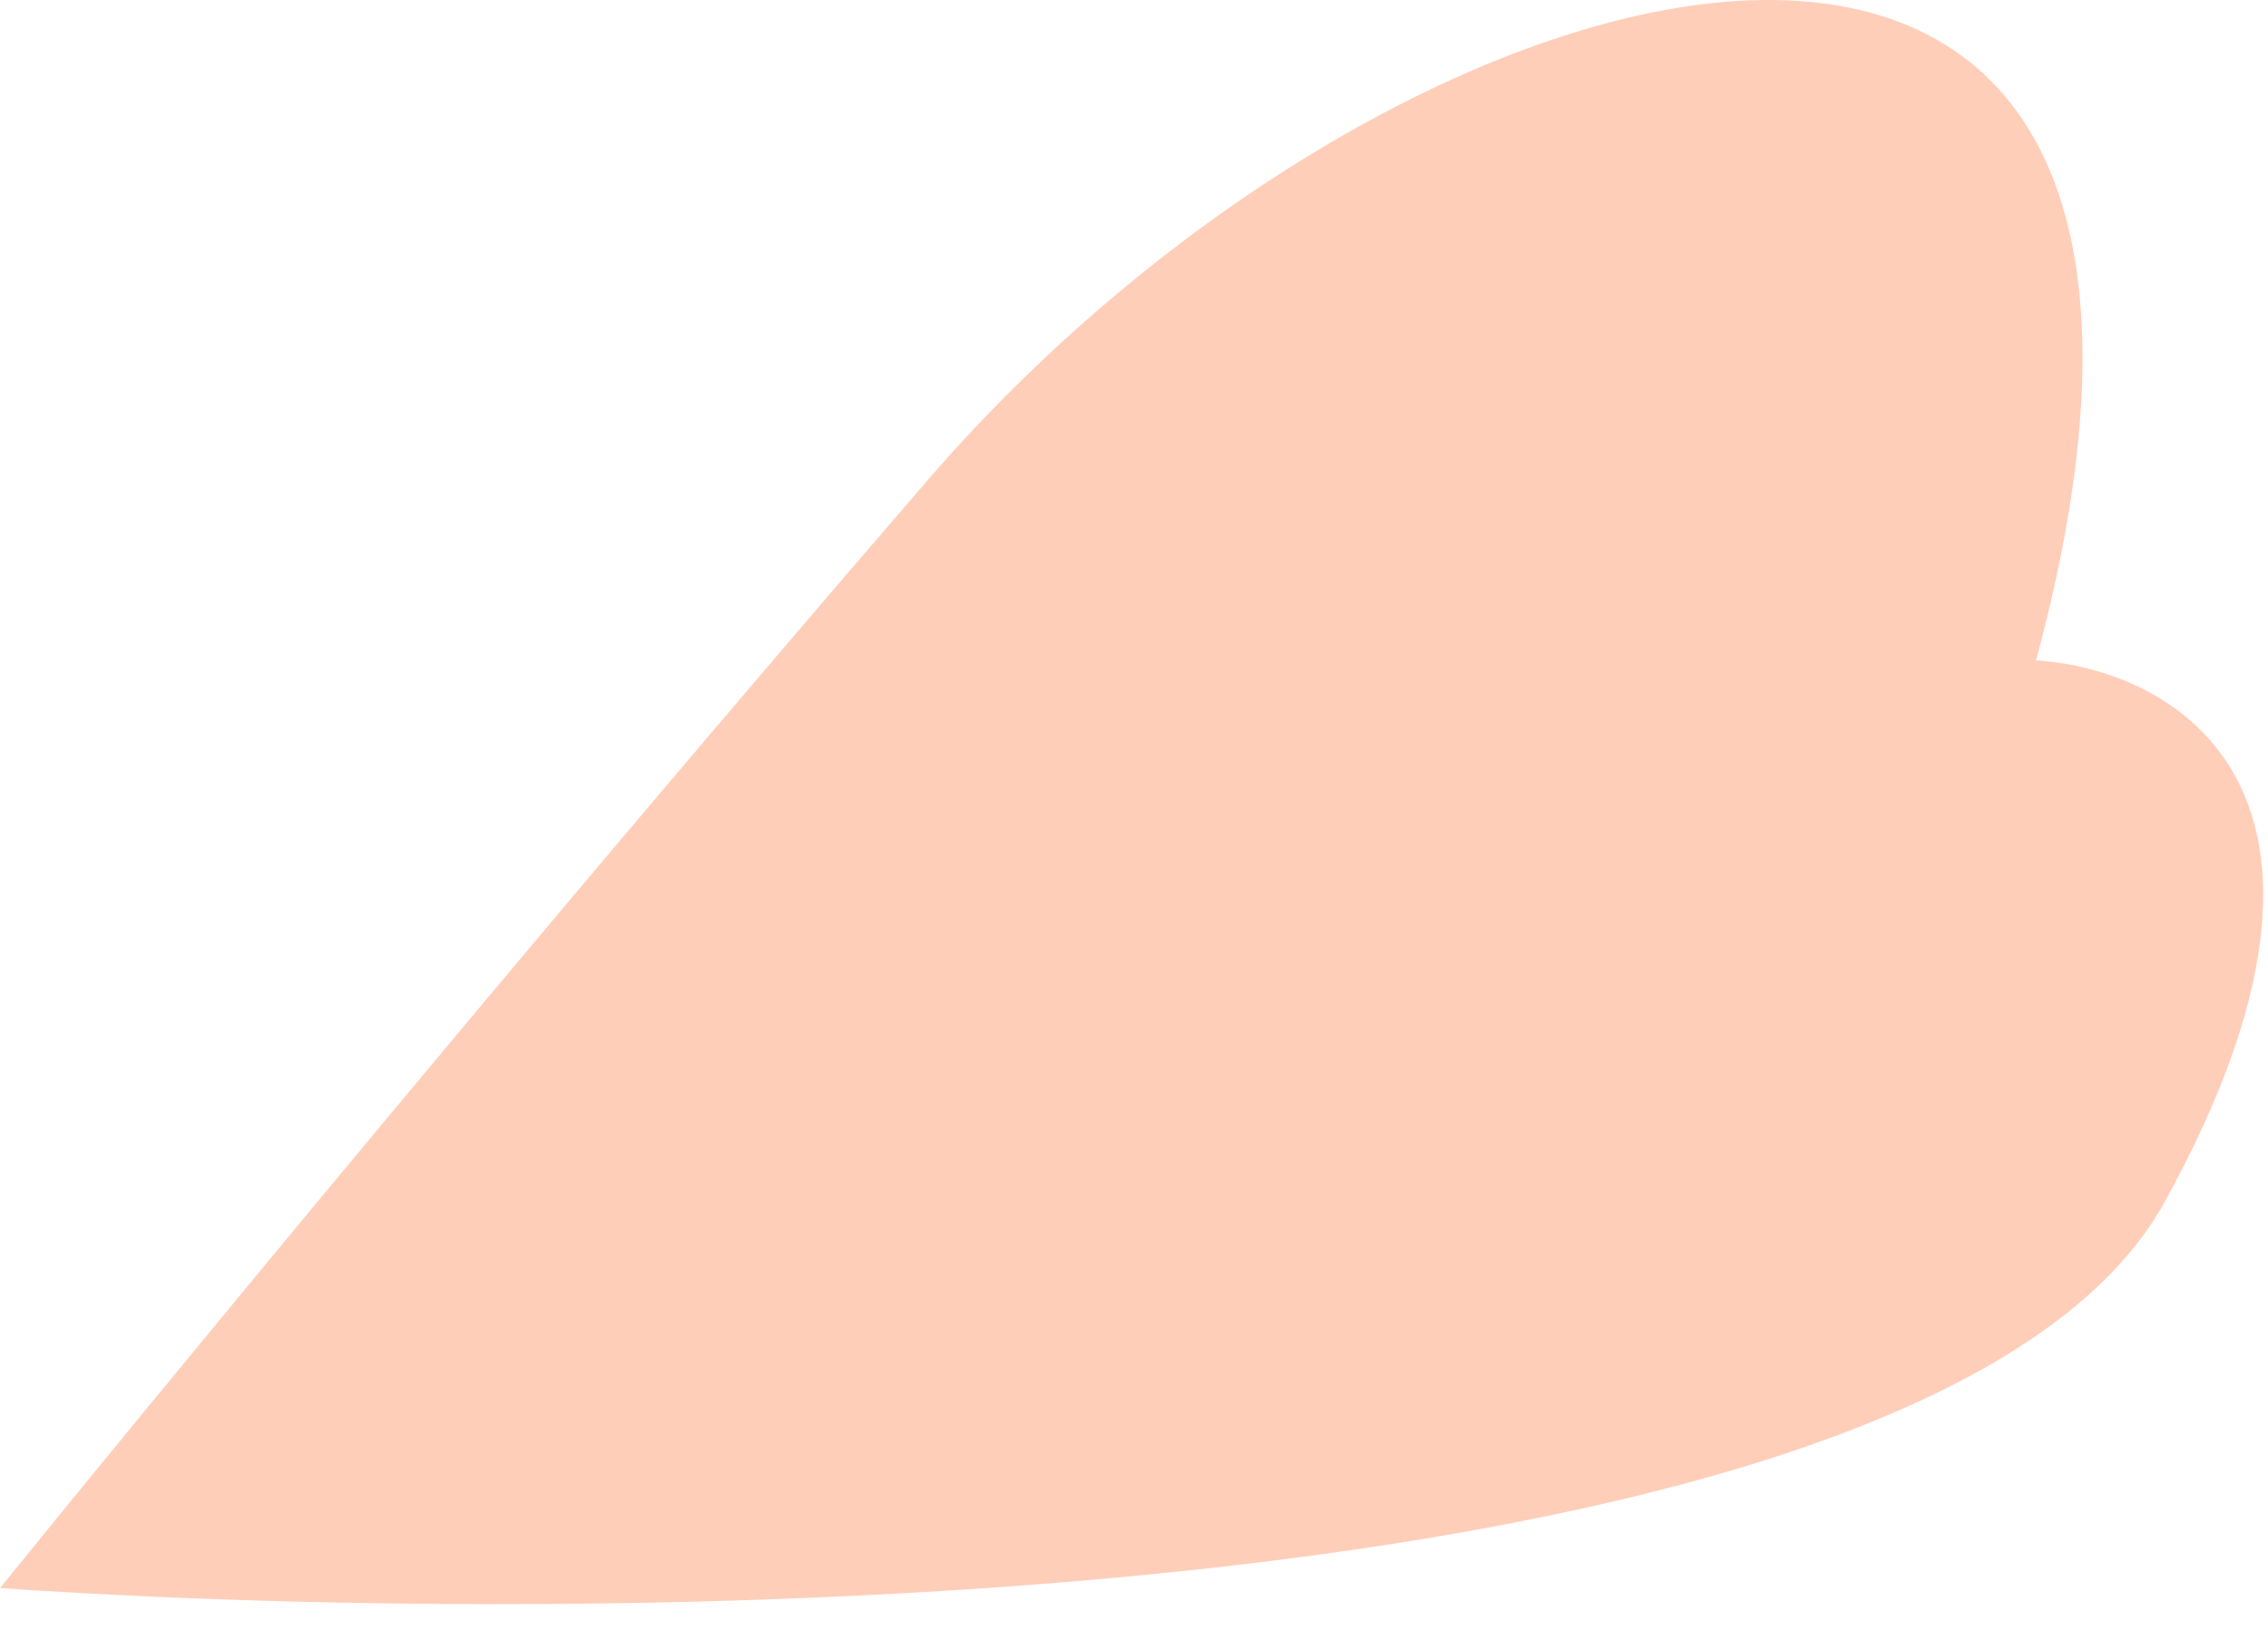
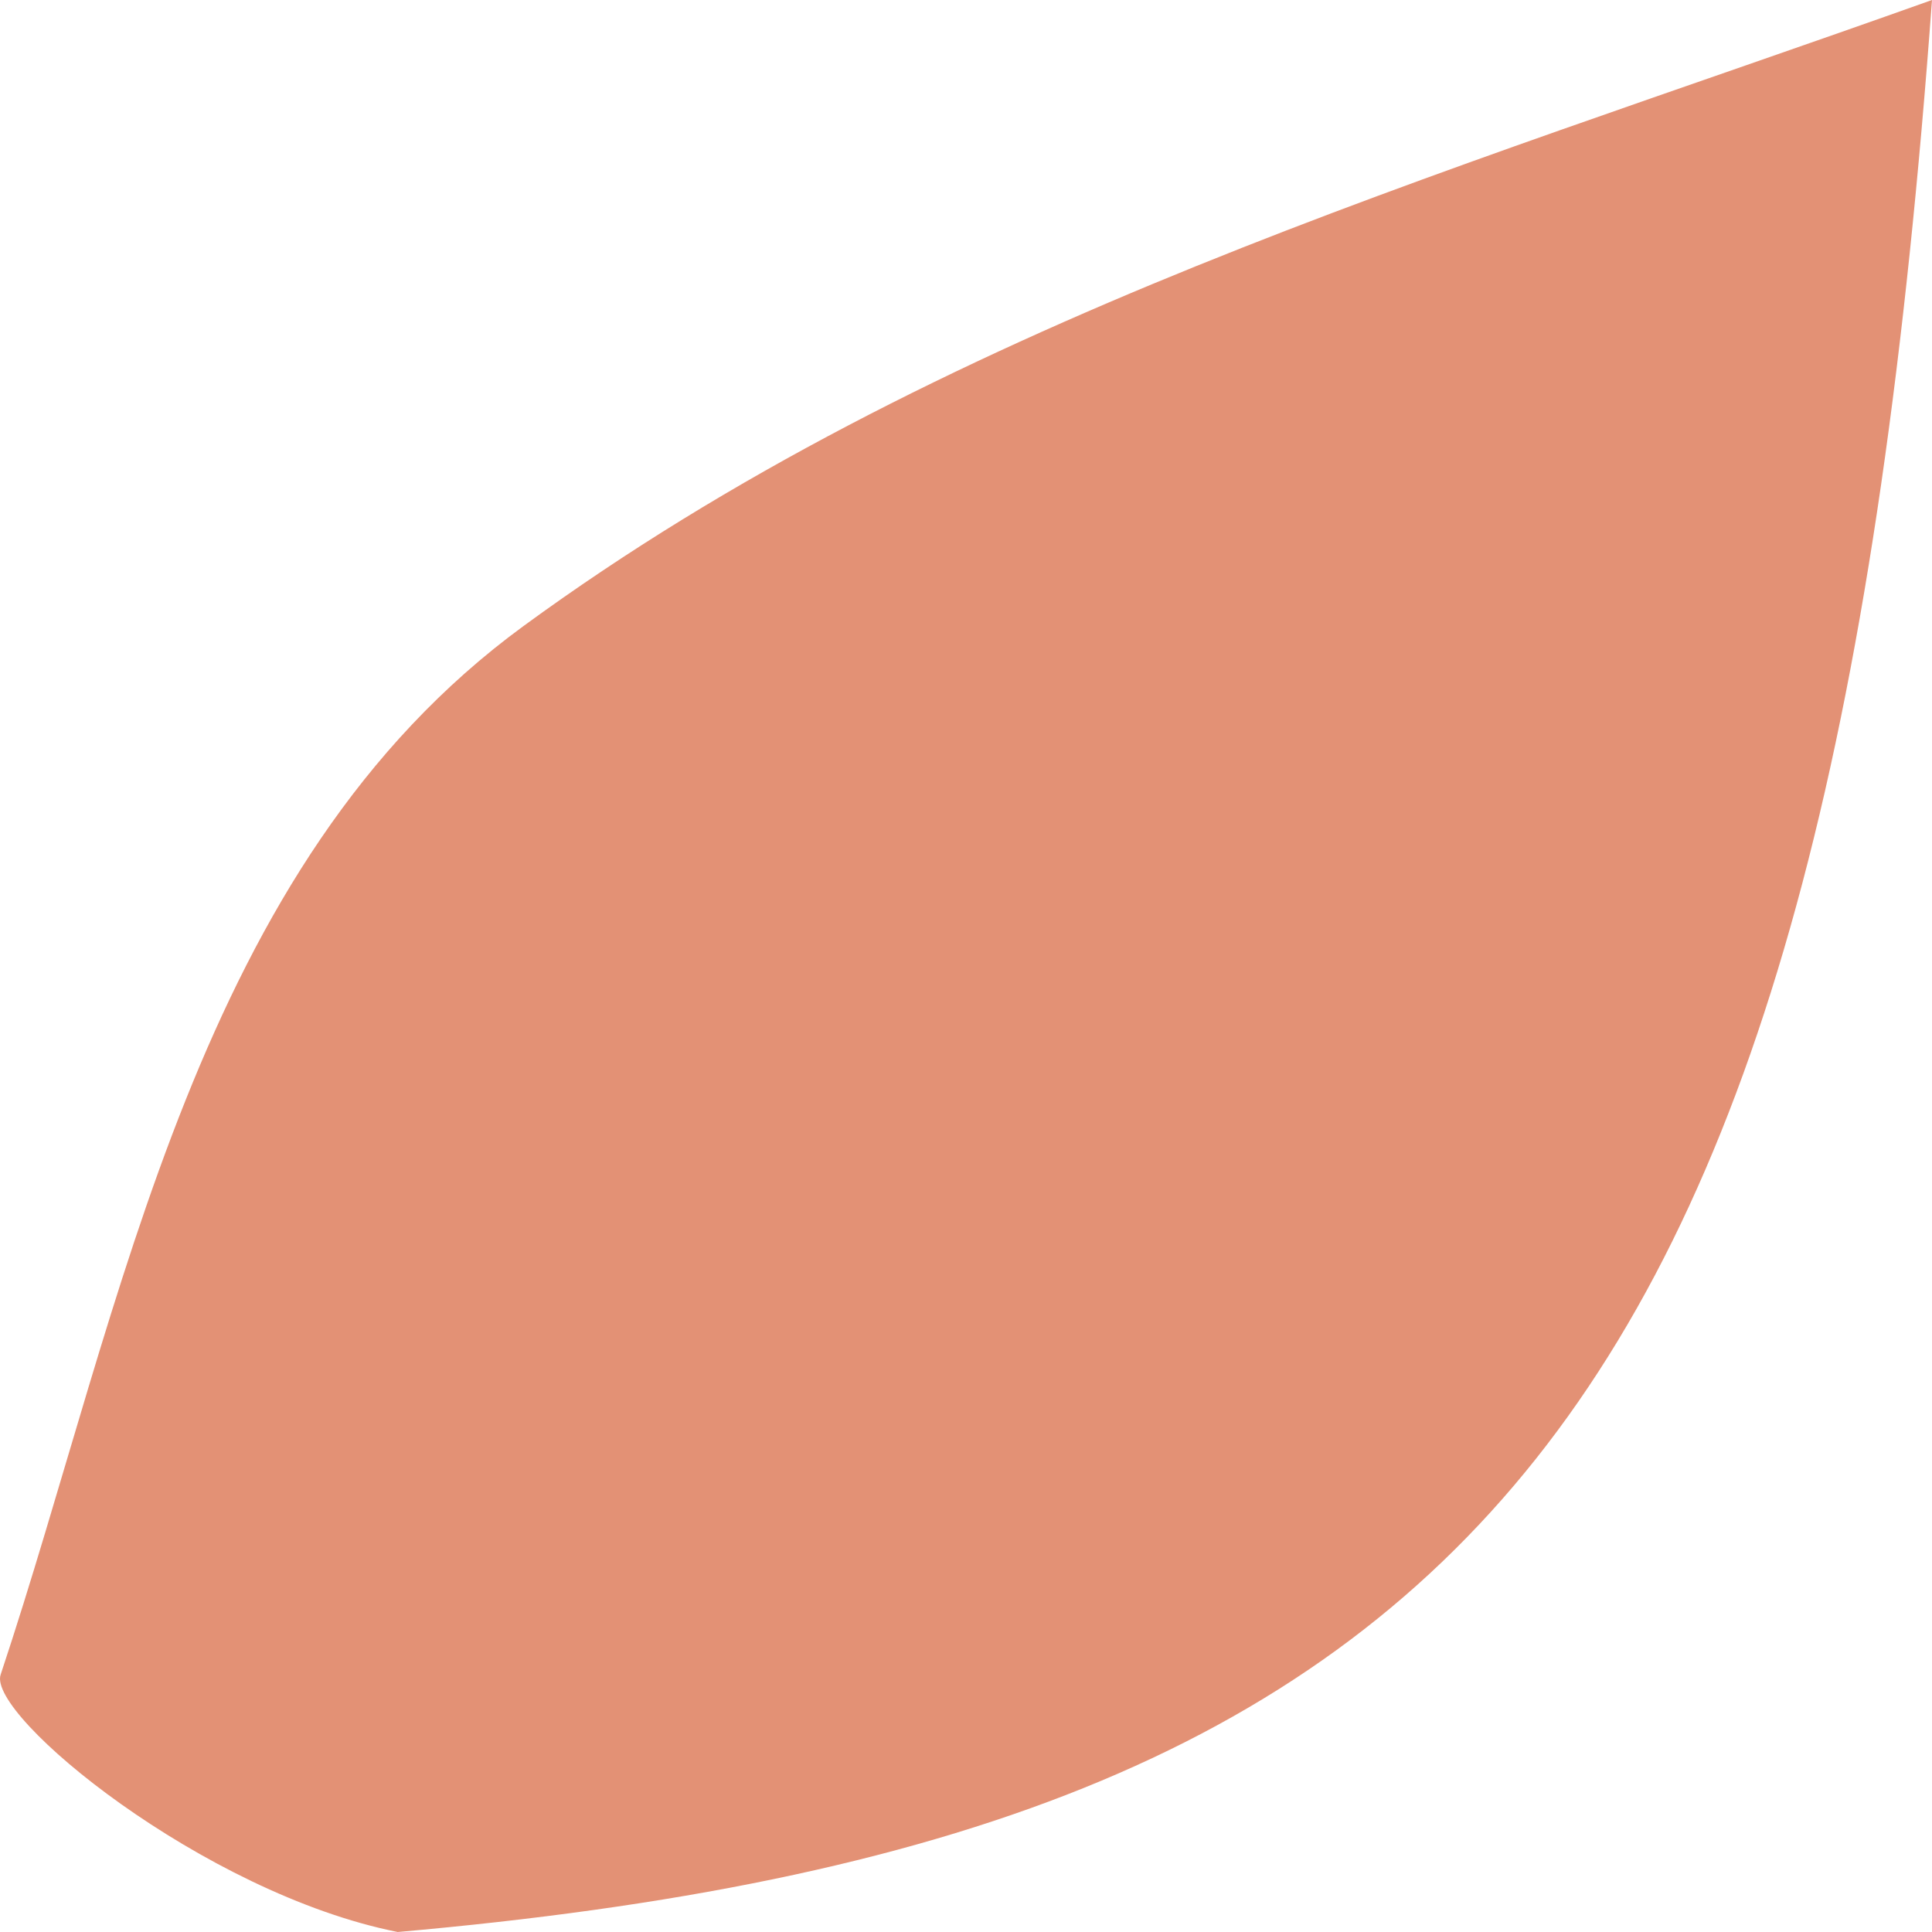
- <svg xmlns="http://www.w3.org/2000/svg" width="44" height="32" viewBox="0 0 44 32" fill="none">
-   <path d="M42 23.313C46.4 15.313 42.167 12.98 39.5 12.813C44.5 -5.687 27.5 -1.687 18 9.313C10.4 18.113 2.833 27.313 0 30.813C12.167 31.647 37.6 31.313 42 23.313Z" fill="#FFCEB9" />
+ <svg xmlns="http://www.w3.org/2000/svg" width="28" height="28" viewBox="0 0 28 28" fill="none">
+   <path d="M5.764 28C2.943 27.439 -0.188 24.861 0.009 24.271C1.81 18.858 2.828 12.553 7.587 9.073C13.591 4.682 20.791 2.572 28 0C26.5 20.443 21.603 26.605 5.764 28Z" fill="#E39175" />
</svg>
